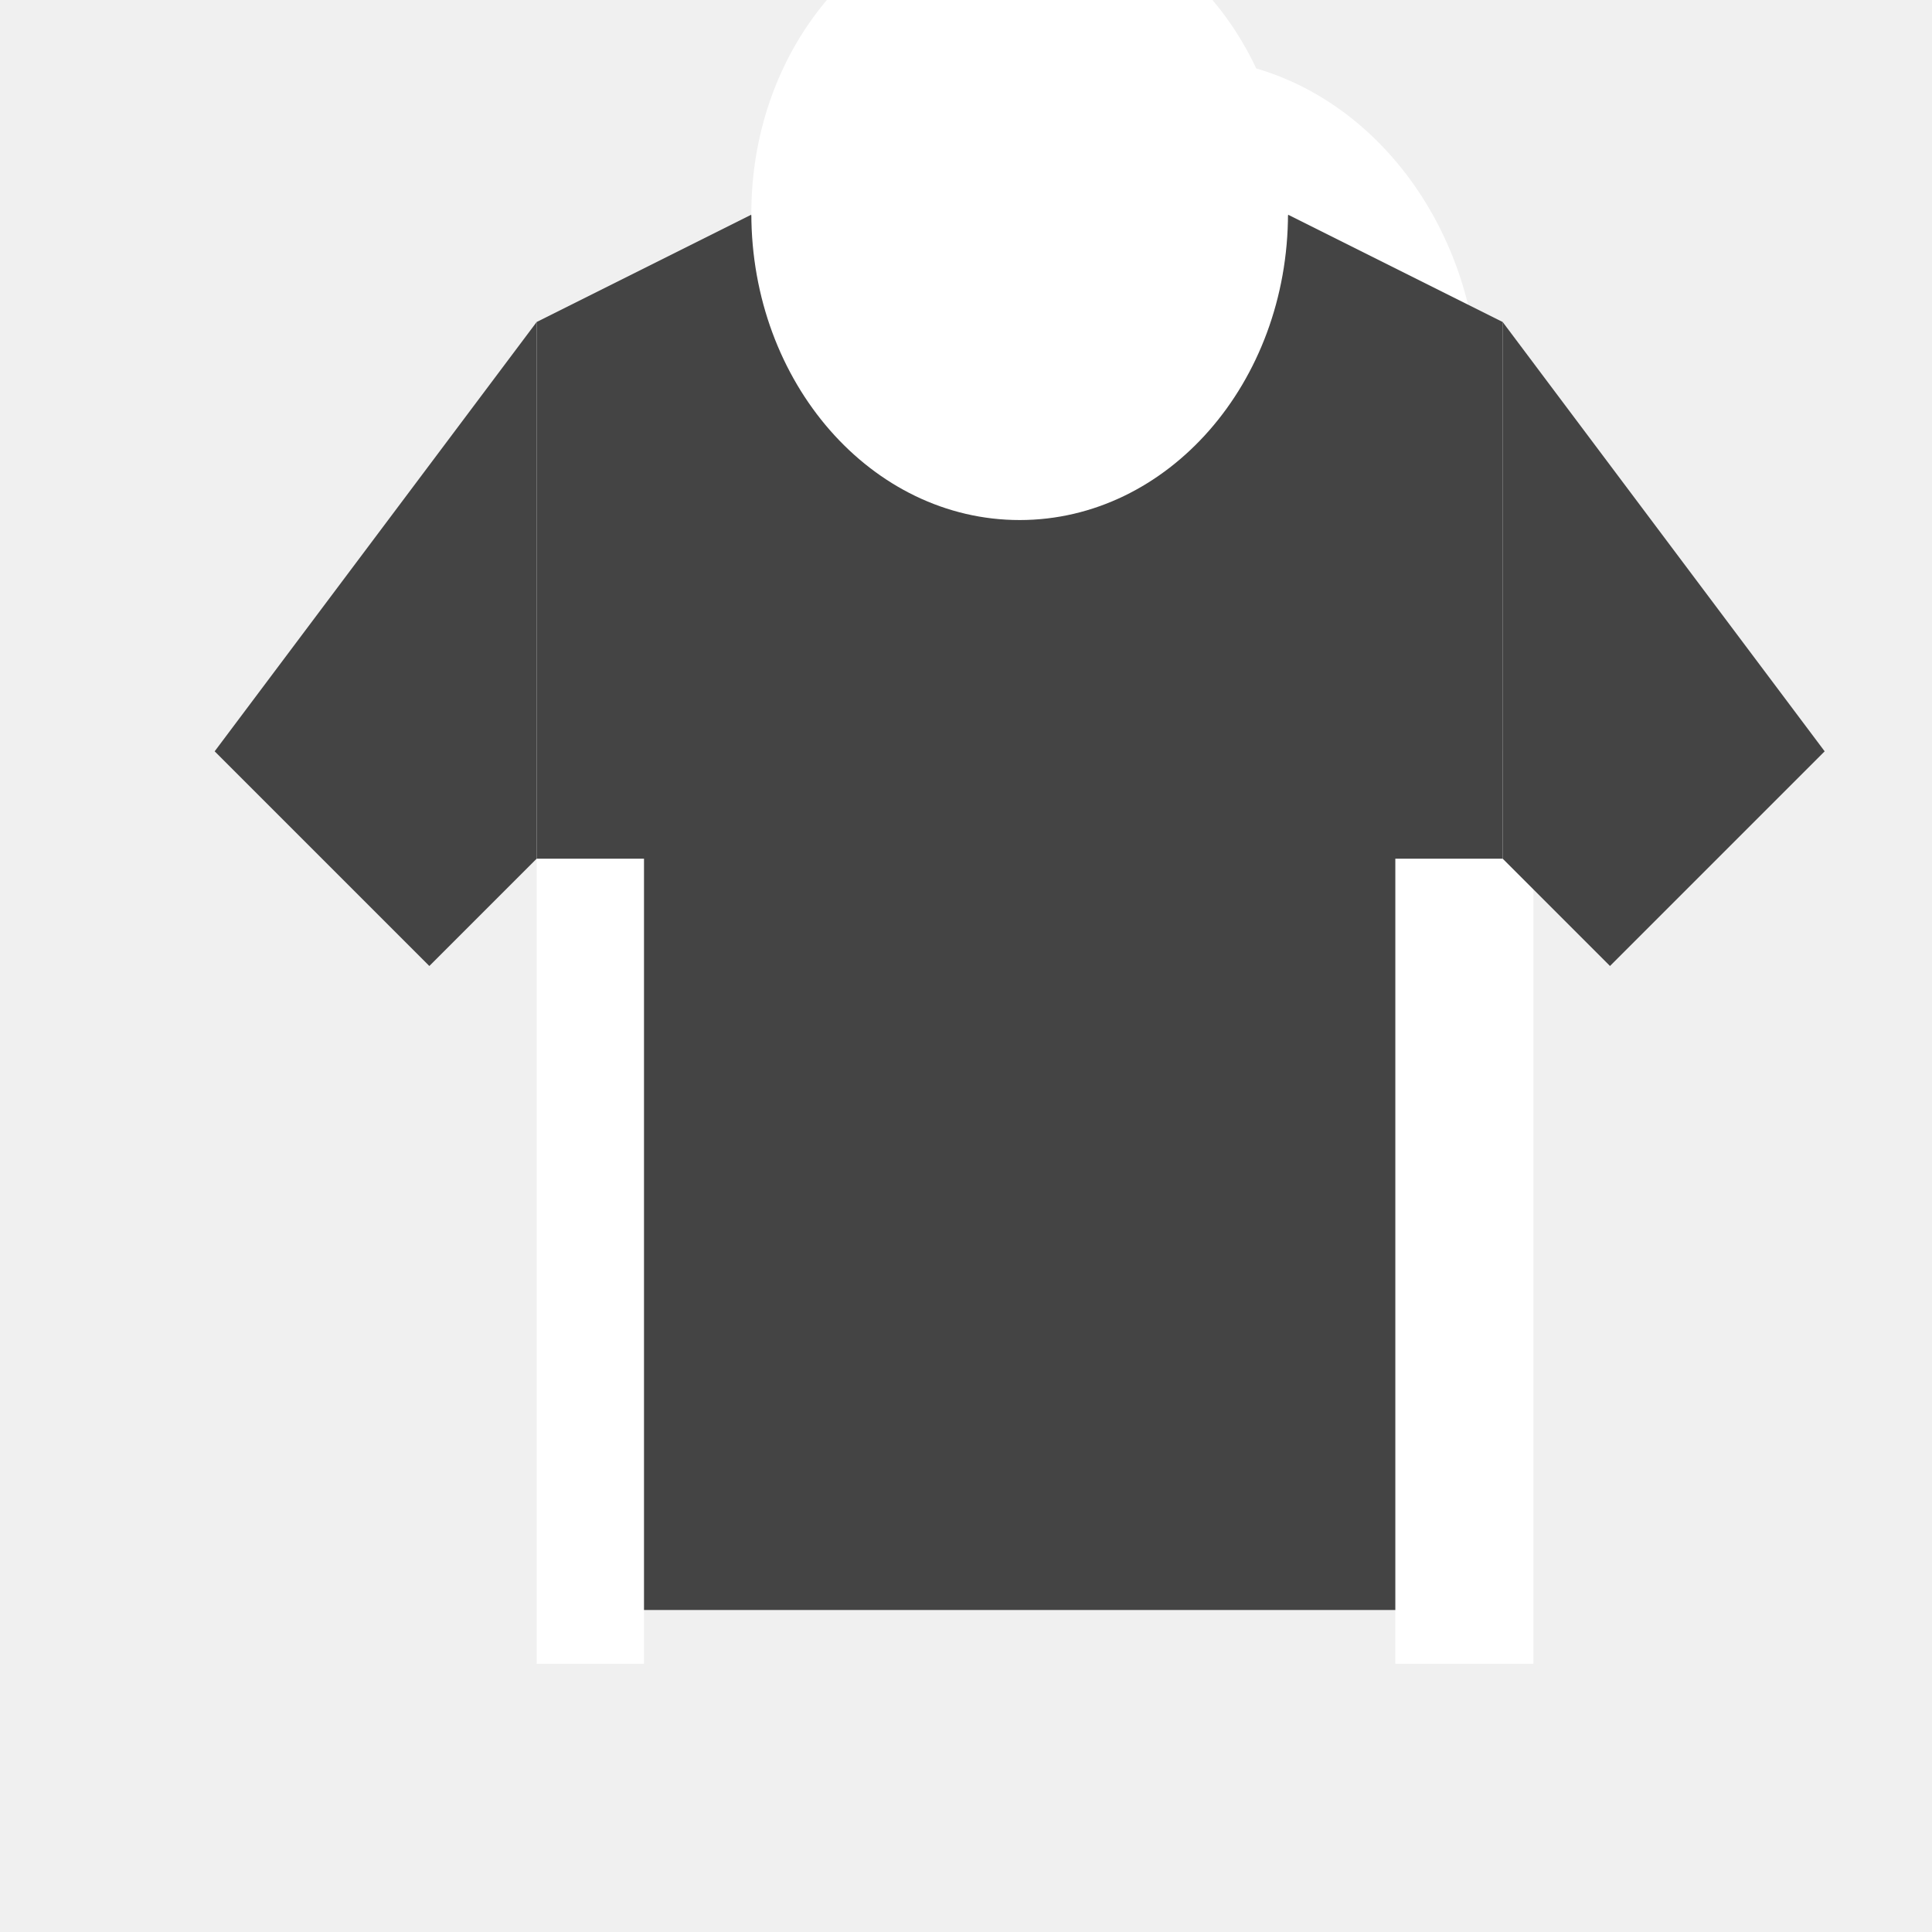
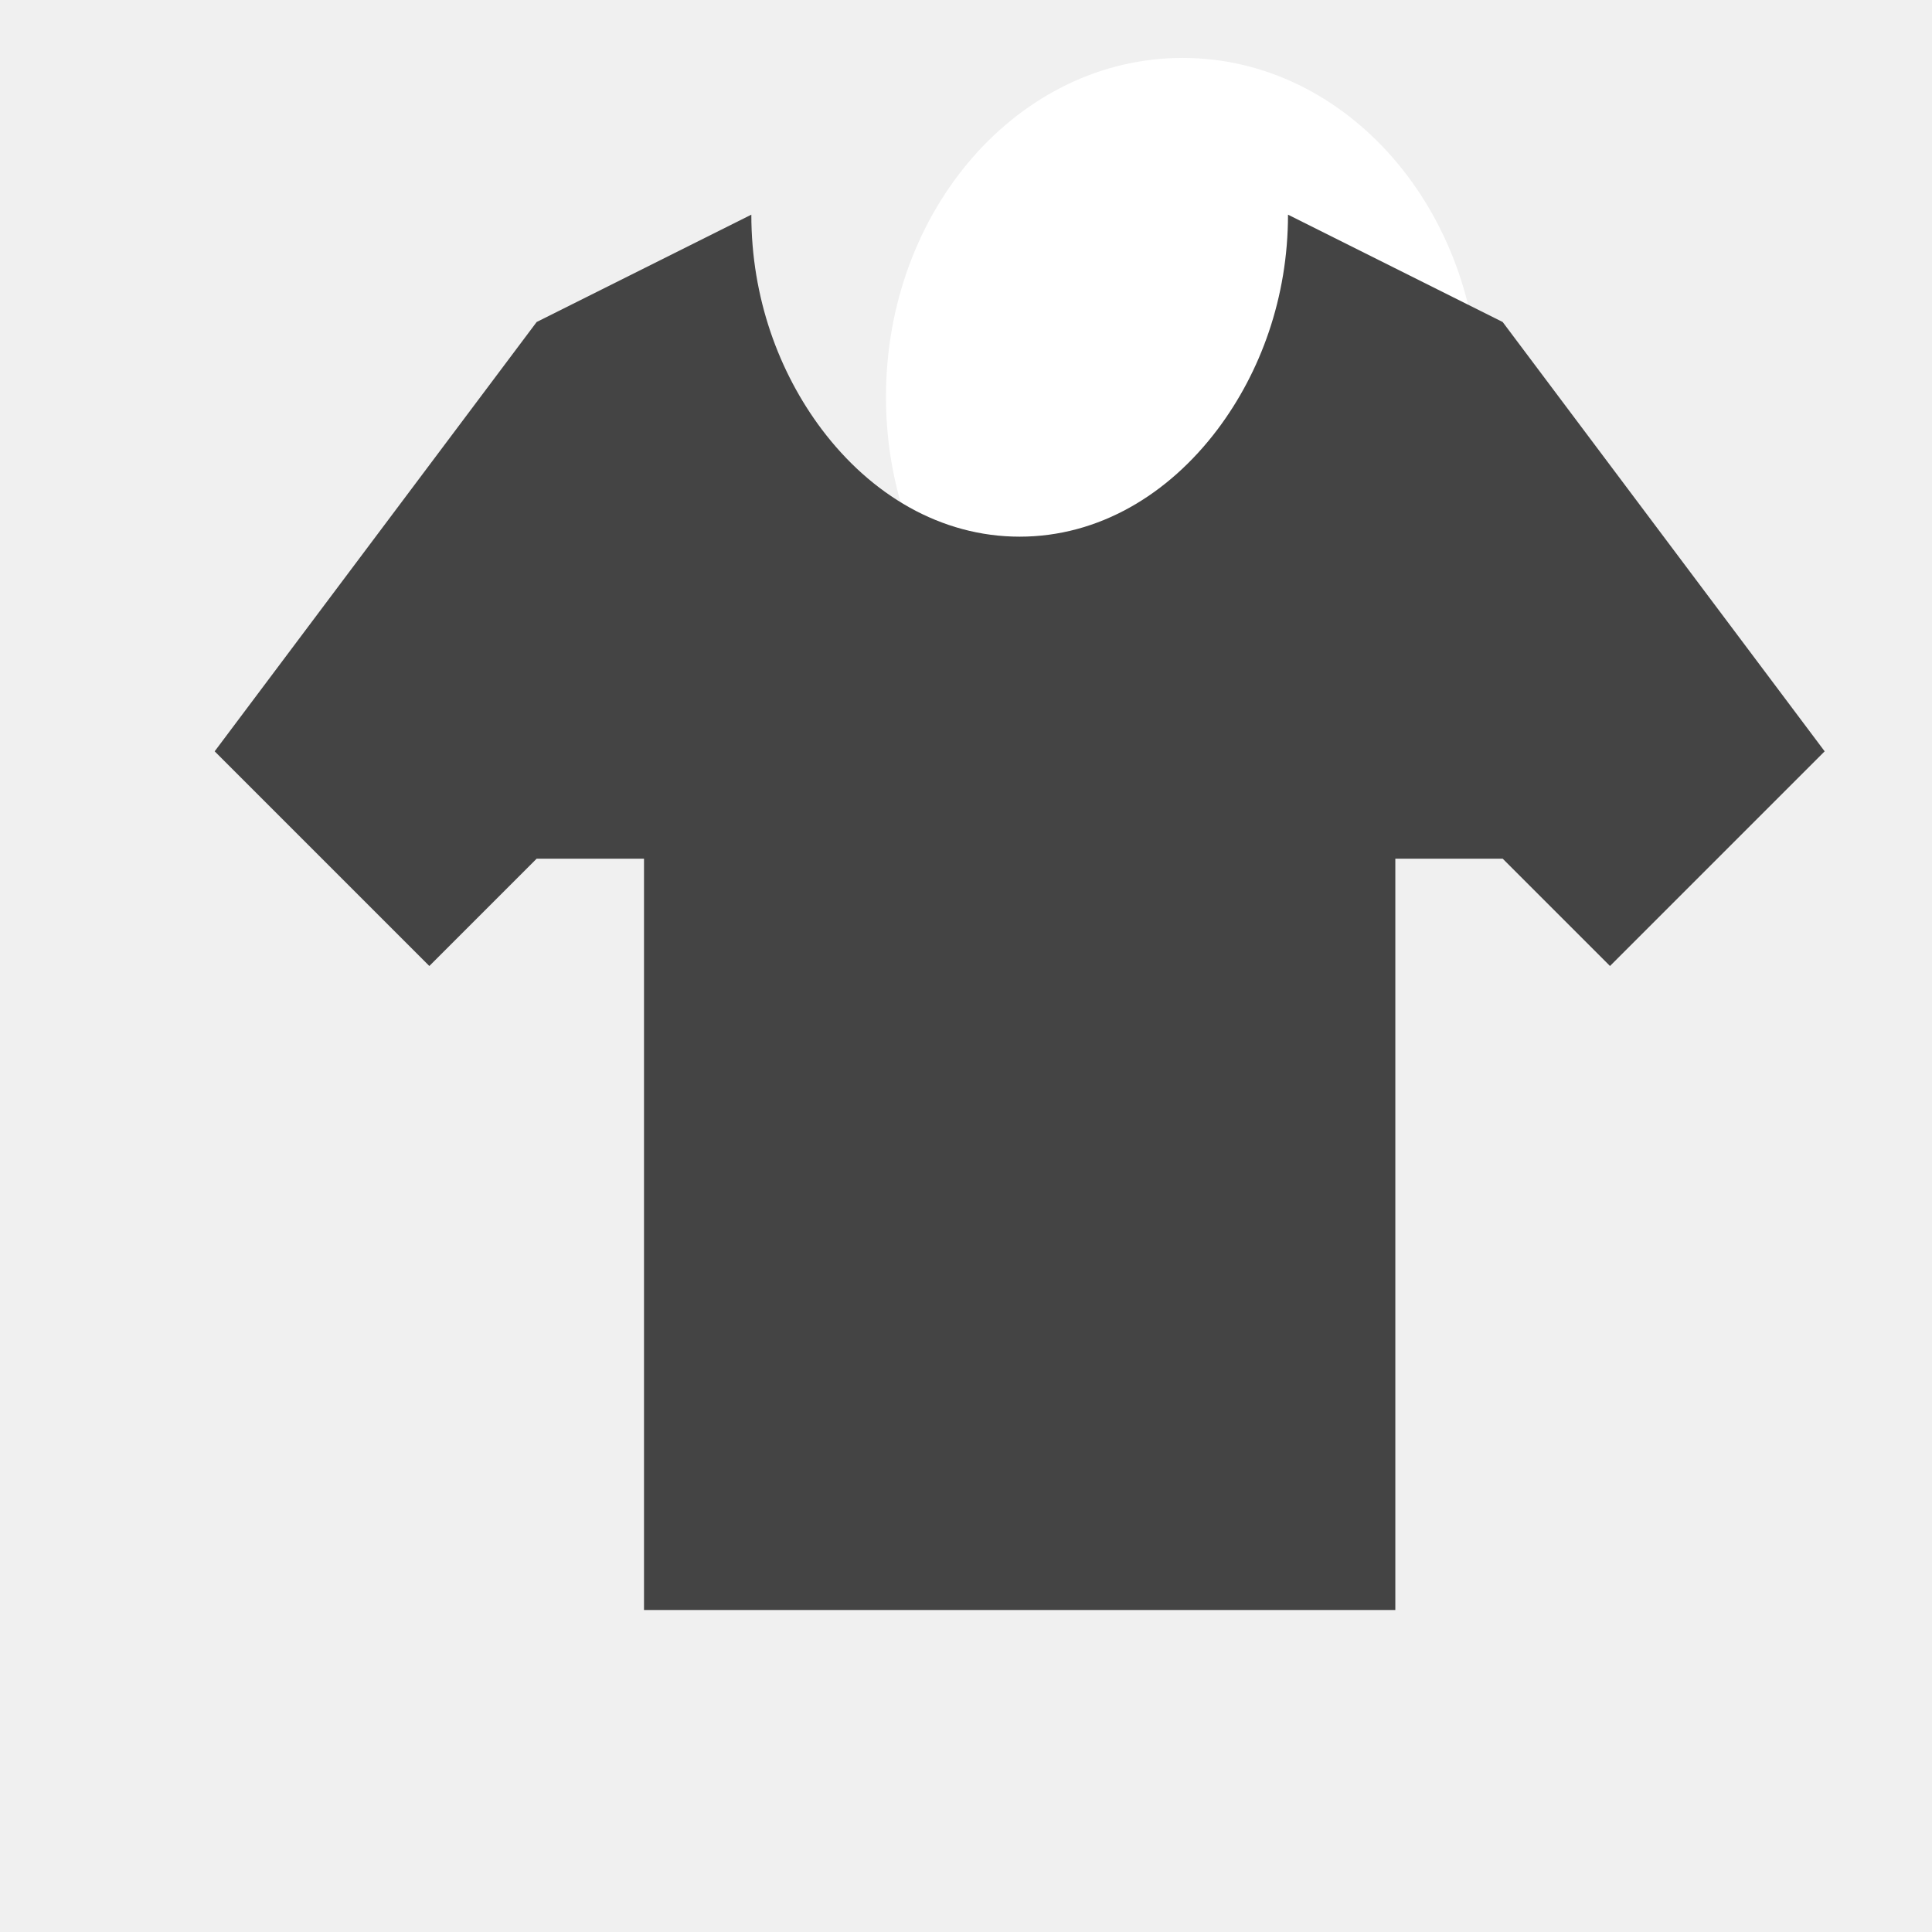
<svg xmlns="http://www.w3.org/2000/svg" width="18" height="18" id="svg4619" version="1.1">
  <defs id="defs4621" />
  <g id="layer3" style="display:none">
    <rect style="fill:#ffffff;fill-opacity:1" id="rect3109" width="0.714" height="7.182" x="18.846" y="7.664" />
    <path style="fill:#ffffff;fill-opacity:1;stroke:none" id="path3336" d="m 16,-4 a 3,3 0 1 1 -6,0 3,3 0 1 1 6,0 z" transform="matrix(0.9211324,0,0,-1.05272,-0.9565684,-0.5253173)" />
    <rect style="fill:#ff0000;fill-opacity:1;stroke:none" id="rect3340" width="8.685" height="10.325" x="5.303" y="3.844" />
    <path id="path3342" d="M 5,2.702 2.145,6.902 4.286,8.417 5,6.988 z" style="fill:#ff0000;fill-opacity:1;stroke:none" />
    <path id="path3344" d="M 5,2.702 7.857,1.988 9.286,6.988 5,6.988 z" style="fill:#ff0000;fill-opacity:1;stroke:none" />
    <rect y="6.988" x="13.572" height="7.895" width="0.714" id="rect3352" style="fill:#ffffff;fill-opacity:1" />
    <rect style="fill:#ffffff;fill-opacity:1" id="rect3346" width="0.714" height="7.895" x="5" y="6.988" />
    <path style="fill:#ff0000;fill-opacity:1;stroke:none" d="m 14.286,2.702 2.855,4.2 -2.141,1.515 -0.714,-1.429 z" id="path3354" />
    <path style="fill:#ff0000;fill-opacity:1;stroke:none" d="m 14.286,2.702 -2.857,-0.714 -1.429,5 4.286,0 z" id="path3356" />
    <path transform="matrix(0.7143372,0,0,-0.9524476,0.7139769,-1.821839)" d="m 16,-4 a 3,3 0 1 1 -6,0 3,3 0 1 1 6,0 z" id="path3338" style="fill:#ffffff;fill-opacity:1;stroke:none" />
  </g>
  <g id="layer2" style="display:none">
    <path style="fill:#ff0000;fill-opacity:1;stroke:none" d="m 6.615,2.923 c -0.769,0 -4.615,0 -4.615,6.923 l 2.308,0 0,-1.538 0.769,0 c 0,2.805 0,5.171 0,7.692 l 8.462,0 c 0,-2.636 0,-5.396 0,-7.668 l 0.769,0 0,1.514 2.308,0 c 0,-6.872 -3.807,-6.93 -4.615,-6.923 0,1.699 -1.205,3.077 -2.692,3.077 -1.487,0 -2.692,-1.378 -2.692,-3.077 z" id="rect3192" />
  </g>
  <g id="layer1" transform="translate(0,-1034.362)" style="display:inline">
    <path id="path3017" d="m -11.923,1036.954 c -0.769,0 -4.615,0 -4.615,6.923 l 2.308,0 0,-1.538 0.769,0 c 0,2.805 0,5.171 0,7.692 l 8.462,0 c 0,-2.636 0,-5.396 0,-7.668 l 0.769,0 0,1.514 2.308,0 c 0,-6.872 -3.807,-6.93 -4.615,-6.923 0,1.699 -1.205,3.077 -2.692,3.077 -1.487,0 -2.692,-1.378 -2.692,-3.077 z" style="fill:#444444;fill-opacity:1;stroke:none" />
-     <rect style="fill:#444444;fill-opacity:1;stroke:none" id="rect3038" width="9" height="10.5" x="5" y="1068.987" />
-     <path style="fill:#444444;fill-opacity:1;stroke:none;display:inline" d="m 4,1065.987 11,0 2,3 -15,0 z" id="rect3059" />
-     <path id="path3062" d="m 7,1064.487 5,0 3,1.5 -11,0 z" style="fill:#444444;fill-opacity:1;stroke:none;display:inline" />
-     <rect style="fill:#444444;fill-opacity:1;stroke:none;display:inline" id="rect3068" width="2" height="4.5" x="2" y="1068.987" />
-     <rect y="1068.987" x="15" height="4.5" width="2" id="rect3070" style="fill:#444444;fill-opacity:1;stroke:none;display:inline" />
-     <rect style="fill:#444444;fill-opacity:1;stroke:none;display:inline" id="rect3084" width="11.375" height="2.75" x="3.625" y="1068.737" />
-     <path style="fill:#ffffff;fill-opacity:1;stroke:none" id="path3057" d="m 13,4.25 a 2.75,2.75 0 1 1 -5.5,0 2.75,2.75 0 1 1 5.5,0 z" transform="matrix(0.9090909,0,0,1.272736,0.1818182,1059.578)" />
+     <rect style="fill:#444444;fill-opacity:1;stroke:none" id="rect3038" width="9" height="10.5" x="5" y="1084.362" />
+     <path style="fill:#444444;fill-opacity:1;stroke:none;display:inline" d="m 4,1081.362 11,0 2,3 -15,0 z" id="rect3059" />
+     <path id="path3062" d="m 7,1079.862 5,0 3,1.5 -11,0 z" style="fill:#444444;fill-opacity:1;stroke:none;display:inline" />
+     <rect style="fill:#444444;fill-opacity:1;stroke:none;display:inline" id="rect3068" width="2" height="4.5" x="2" y="1084.362" />
+     <rect y="1084.362" x="15" height="4.5" width="2" id="rect3070" style="fill:#444444;fill-opacity:1;stroke:none;display:inline" />
+     <rect style="fill:#444444;fill-opacity:1;stroke:none;display:inline" id="rect3084" width="11.375" height="2.75" x="3.625" y="1084.112" />
+     <path style="fill:#ffffff;fill-opacity:1;stroke:none" id="path3057" d="m 13,4.25 a 2.75,2.75 0 1 1 -5.5,0 2.75,2.75 0 1 1 5.5,0 z" transform="matrix(0.9090909,0,0,1.272736,0.1818182,1074.953)" />
    <rect y="1040.862" x="27" height="8.5" width="9" id="rect3060" style="fill:#444444;fill-opacity:1;stroke:none" />
    <path id="path3063" d="m 26,1037.862 11,0 2,3 -15,0 z" style="fill:#444444;fill-opacity:1;stroke:none;display:inline" />
    <path style="fill:#444444;fill-opacity:1;stroke:none;display:inline" d="m 29,1036.362 5,0 3,1.5 -11,0 z" id="path3065" />
    <rect y="1040.862" x="24" height="3" width="2" id="rect3067" style="fill:#444444;fill-opacity:1;stroke:none;display:inline" />
    <rect style="fill:#444444;fill-opacity:1;stroke:none;display:inline" id="rect3069" width="2" height="3" x="37" y="1040.862" />
    <rect y="1040.612" x="25.625" height="1.25" width="11.375" id="rect3071" style="fill:#444444;fill-opacity:1;stroke:none;display:inline" />
-     <path transform="matrix(0.9090909,0,0,1.272736,22.18182,1031.453)" d="m 13,4.25 a 2.75,2.75 0 1 1 -5.5,0 2.75,2.75 0 1 1 5.5,0 z" id="path3073" style="fill:#ffffff;fill-opacity:1;stroke:none" />
+     <path transform="matrix(0.9090909,0,0,1.272736,22.18182,1031.453)" d="M 13,4.25 C 13,5.769 11.769,7 10.25,7 8.731,7 7.5,5.769 7.5,4.25 7.5,2.731 8.731,1.5 10.25,1.5 11.769,1.5 13,2.731 13,4.25 z" id="path3073" style="fill:#ffffff;fill-opacity:1;stroke:none" />
    <rect y="1017.987" x="5" height="10.5" width="9" id="rect3075" style="fill:#444444;fill-opacity:1;stroke:none" />
    <path id="path3077" d="m 4,1014.987 11,0 2,3 -15,0 z" style="fill:#444444;fill-opacity:1;stroke:none;display:inline" />
    <path style="fill:#444444;fill-opacity:1;stroke:none;display:inline" d="m 7,1013.487 5,0 3,1.5 -11,0 z" id="path3079" />
    <rect y="1017.987" x="2" height="4.5" width="2" id="rect3081" style="fill:#444444;fill-opacity:1;stroke:none;display:inline" />
    <rect style="fill:#444444;fill-opacity:1;stroke:none;display:inline" id="rect3083" width="2" height="4.5" x="15" y="1017.987" />
    <rect y="1017.737" x="3.625" height="2.75" width="11.375" id="rect3085" style="fill:#444444;fill-opacity:1;stroke:none;display:inline" />
-     <path transform="matrix(0.9090909,0,0,1.272736,0.1818182,1008.578)" d="m 13,4.25 a 2.75,2.75 0 1 1 -5.5,0 2.75,2.75 0 1 1 5.5,0 z" id="path3087" style="fill:#ffffff;fill-opacity:1;stroke:none" />
+     <path transform="matrix(0.9090909,0,0,1.272736,0.1818182,1008.578)" d="M 13,4.25 C 13,5.769 11.769,7 10.25,7 8.731,7 7.5,5.769 7.5,4.25 7.5,2.731 8.731,1.5 10.25,1.5 11.769,1.5 13,2.731 13,4.25 z" id="path3087" style="fill:#ffffff;fill-opacity:1;stroke:none" />
    <rect style="fill:#ffffff;fill-opacity:1" id="rect3109-7" width="0.714" height="7.182" x="18.846" y="1042.026" />
-     <path style="fill:#ffffff;fill-opacity:1;stroke:none" id="path3336-9" d="m 16,-4 a 3,3 0 1 1 -6,0 3,3 0 1 1 6,0 z" transform="matrix(0.9211324,0,0,-1.05272,-0.9569284,1033.849)" />
-     <rect style="fill:#444444;fill-opacity:1;stroke:none" id="rect3340-6" width="8.685" height="11.144" x="5.303" y="1038.218" />
-     <rect y="1041.351" x="13" height="8.512" width="1.286" id="rect3352-2" style="fill:#ffffff;fill-opacity:1" />
-     <rect style="fill:#ffffff;fill-opacity:1" id="rect3346-3" width="1" height="8.512" x="5" y="1041.351" />
-     <path id="path3160" d="m 5,1037.362 -3,4 2,2 1,-1 z" style="fill:#444444;fill-opacity:1;stroke:none" />
-     <path id="path3162" d="m 5,1037.362 2,-1 2,6 -4,0 z" style="fill:#444444;fill-opacity:1;stroke:none" />
-     <path style="fill:#444444;fill-opacity:1;stroke:none" d="m 14,1037.362 3,4 -2,2 -1,-1 z" id="path3164" />
-     <path style="fill:#444444;fill-opacity:1;stroke:none" d="m 14,1037.362 -2,-1 -2,6 4,0 z" id="path3166" />
-     <path transform="matrix(0.8333333,0,0,-0.9524476,-1.333333,1032.54)" d="m 16,-4 a 3,3 0 1 1 -6,0 3,3 0 1 1 6,0 z" id="path3338-1" style="fill:#ffffff;fill-opacity:1;stroke:none" />
+     <path style="fill:#ffffff;fill-opacity:1;stroke:none" id="path3336-9" d="m 16,-4 c 0,1.657 -1.343,3 -3,3 -1.657,0 -3,-1.343 -3,-3 0,-1.657 1.343,-3 3,-3 1.657,0 3,1.343 3,3 z" transform="matrix(0.9211324,0,0,-1.05272,-0.9569284,1033.849)" />
+     <path style="fill:#444444;fill-opacity:1;stroke:none" d="M 7 2 L 5 3 L 2 7 L 4 9 L 5 8 L 6 8 L 6 15 L 13 15 L 13 8 L 14 8 L 15 9 L 17 7 L 14 3 L 12 2 C 12 2.773 11.744 3.468 11.344 4 C 10.886 4.608 10.236 5 9.5 5 C 8.764 5 8.114 4.608 7.656 4 C 7.256 3.468 7 2.773 7 2 z " transform="translate(0,1034.362)" id="rect3340-6" />
+     <rect y="1065.961" x="18.846" height="7.182" width="0.714" id="rect3055" style="fill:#ffffff;fill-opacity:1" />
+     <path transform="matrix(0.9211324,0,0,-1.05272,-0.9569284,1057.783)" d="m 16,-4 a 3,3 0 1 1 -6,0 3,3 0 1 1 6,0 z" id="path3058" style="fill:#ffffff;fill-opacity:1;stroke:none" />
+     <rect y="1062.153" x="5.303" height="11.144" width="8.685" id="rect3061" style="fill:#444444;fill-opacity:1;stroke:none" />
+     <rect style="fill:#ffffff;fill-opacity:1" id="rect3063" width="1.286" height="8.512" x="13" y="1065.285" />
+     <rect y="1065.285" x="5" height="8.512" width="1" id="rect3065" style="fill:#ffffff;fill-opacity:1" />
+     <path style="fill:#444444;fill-opacity:1;stroke:none" d="m 5,1061.297 -3,4 2,2 1,-1 z" id="path3067" />
+     <path style="fill:#444444;fill-opacity:1;stroke:none" d="m 5,1061.297 2,-1 2,6 -4,0 z" id="path3069" />
+     <path id="path3071" d="m 14,1061.297 3,4 -2,2 -1,-1 z" style="fill:#444444;fill-opacity:1;stroke:none" />
+     <path id="path3074" d="m 14,1061.297 -2,-1 -2,6 4,0 z" style="fill:#444444;fill-opacity:1;stroke:none" />
+     <path style="fill:#ffffff;fill-opacity:1;stroke:none" id="path3076" d="m 16,-4 a 3,3 0 1 1 -6,0 3,3 0 1 1 6,0 z" transform="matrix(0.8333333,0,0,-0.9782294,-1.333333,1056.449)" />
  </g>
</svg>
